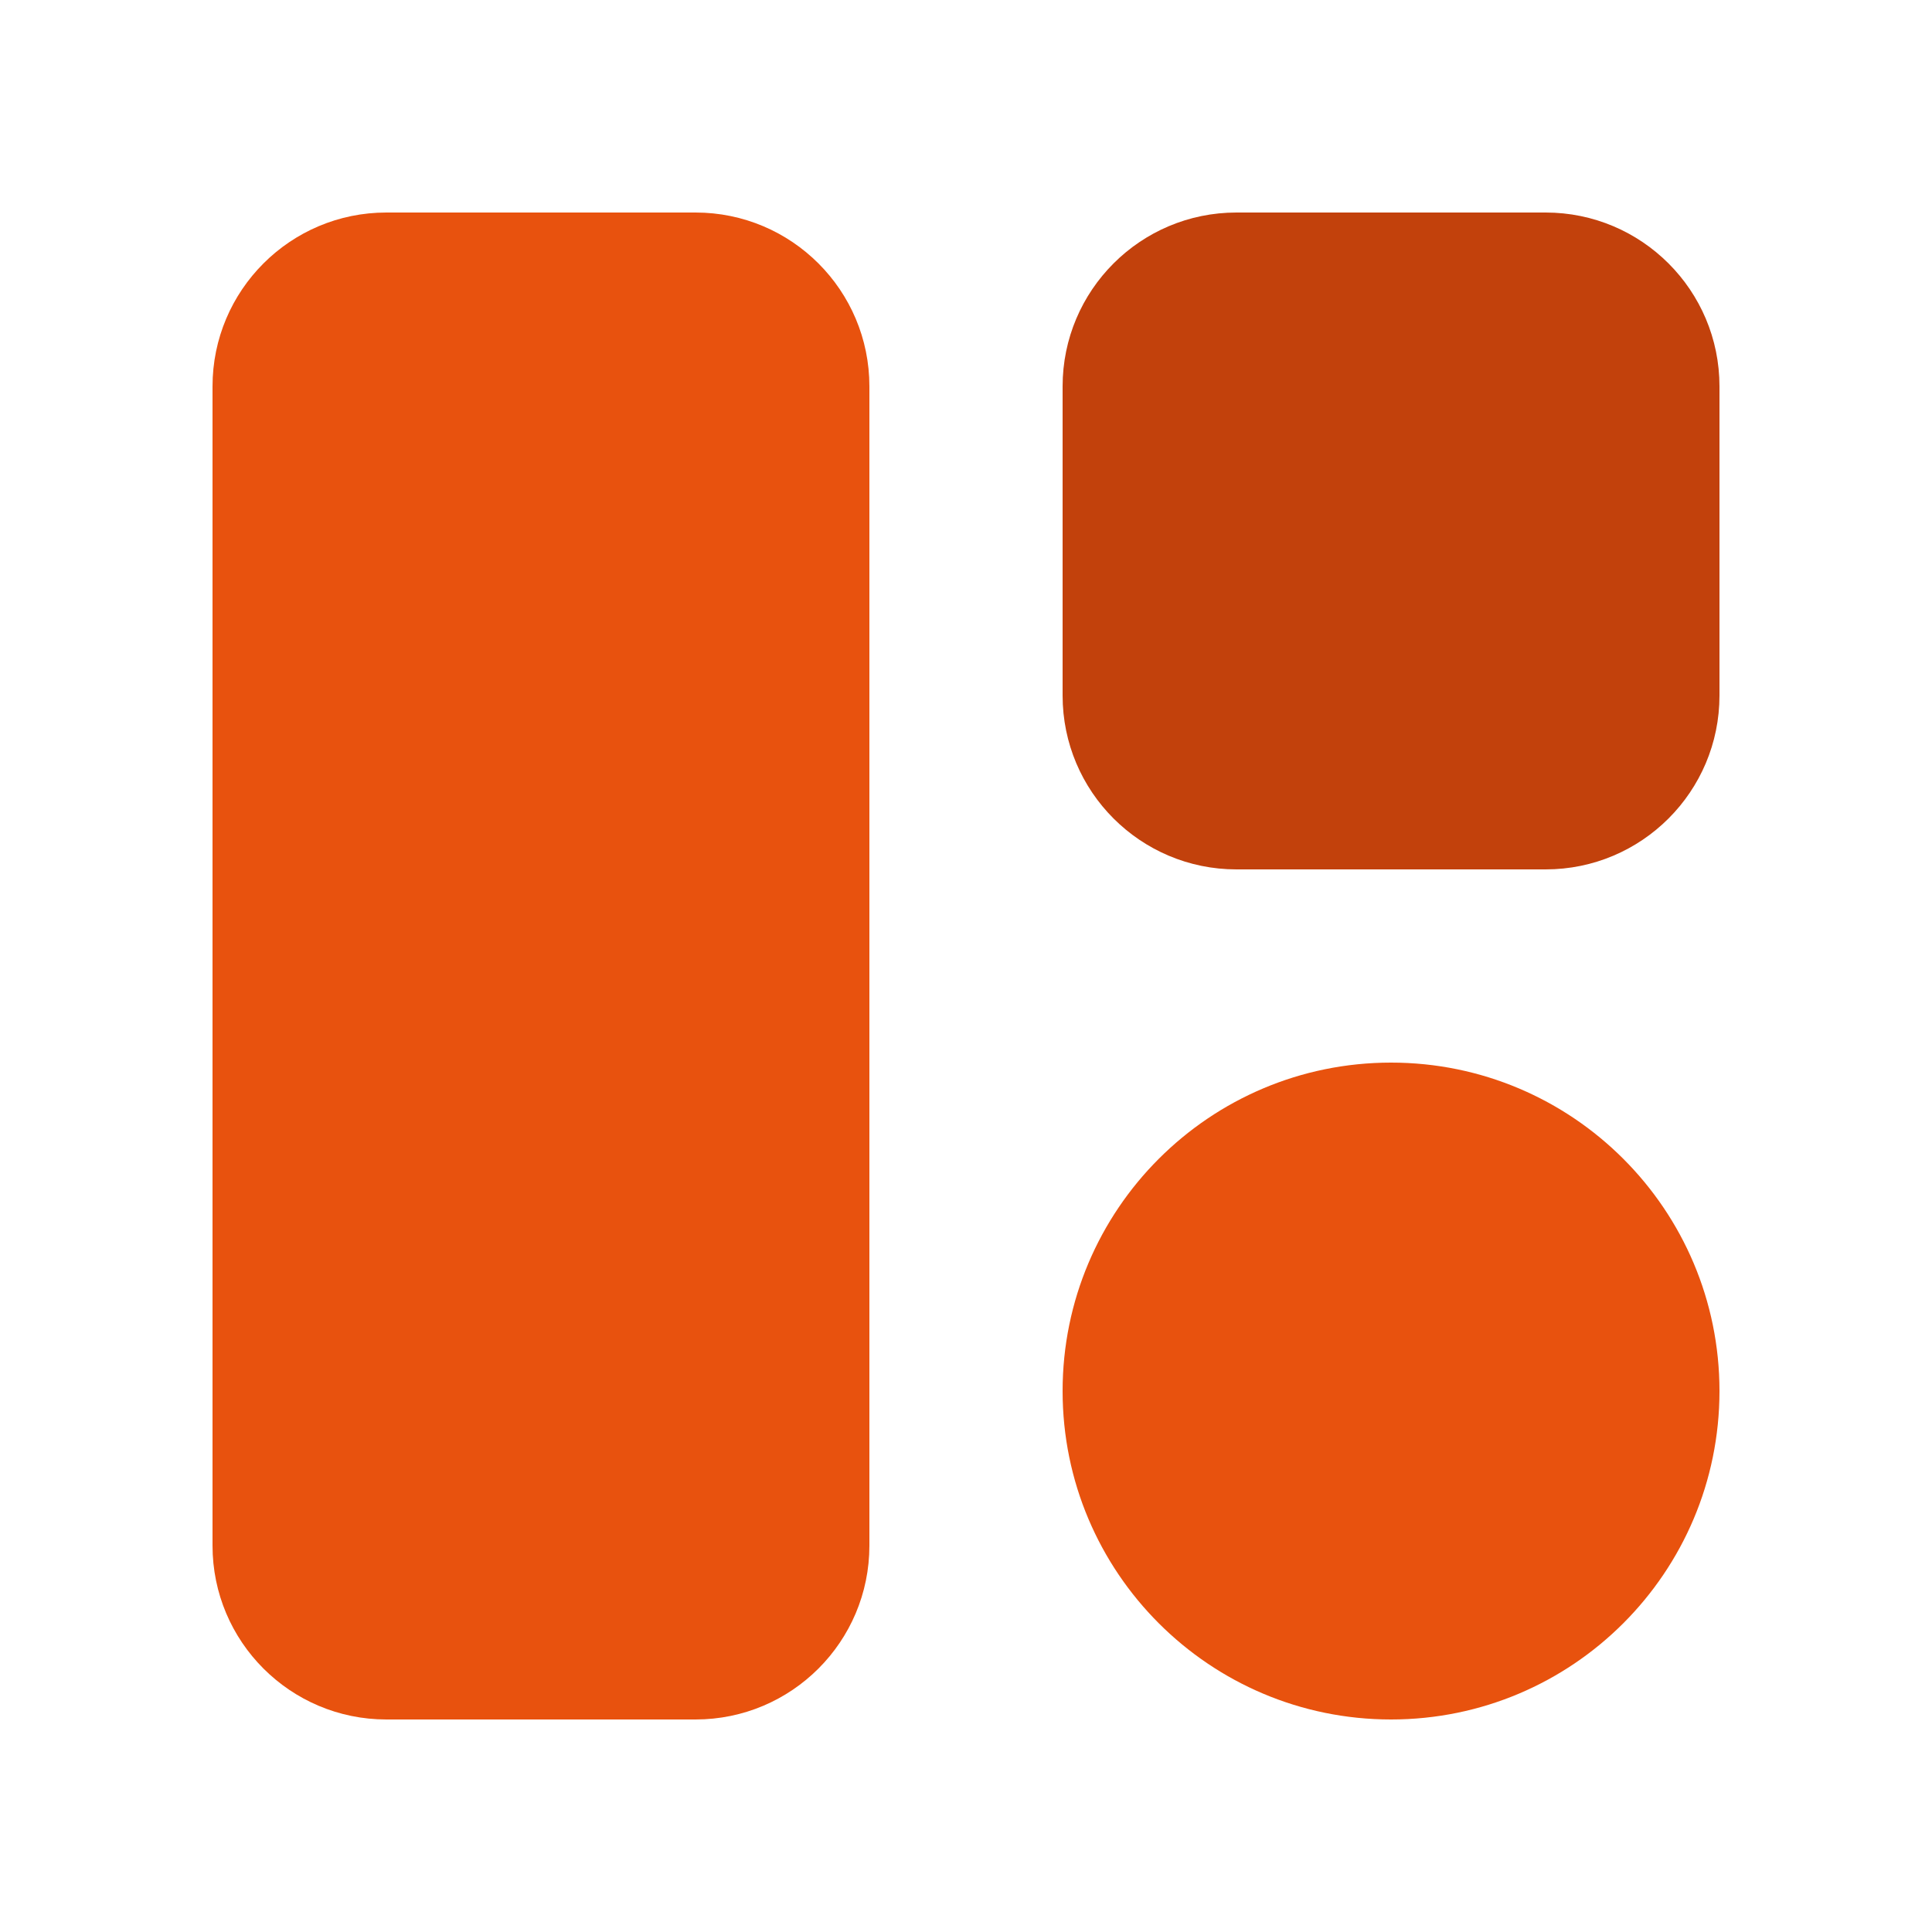
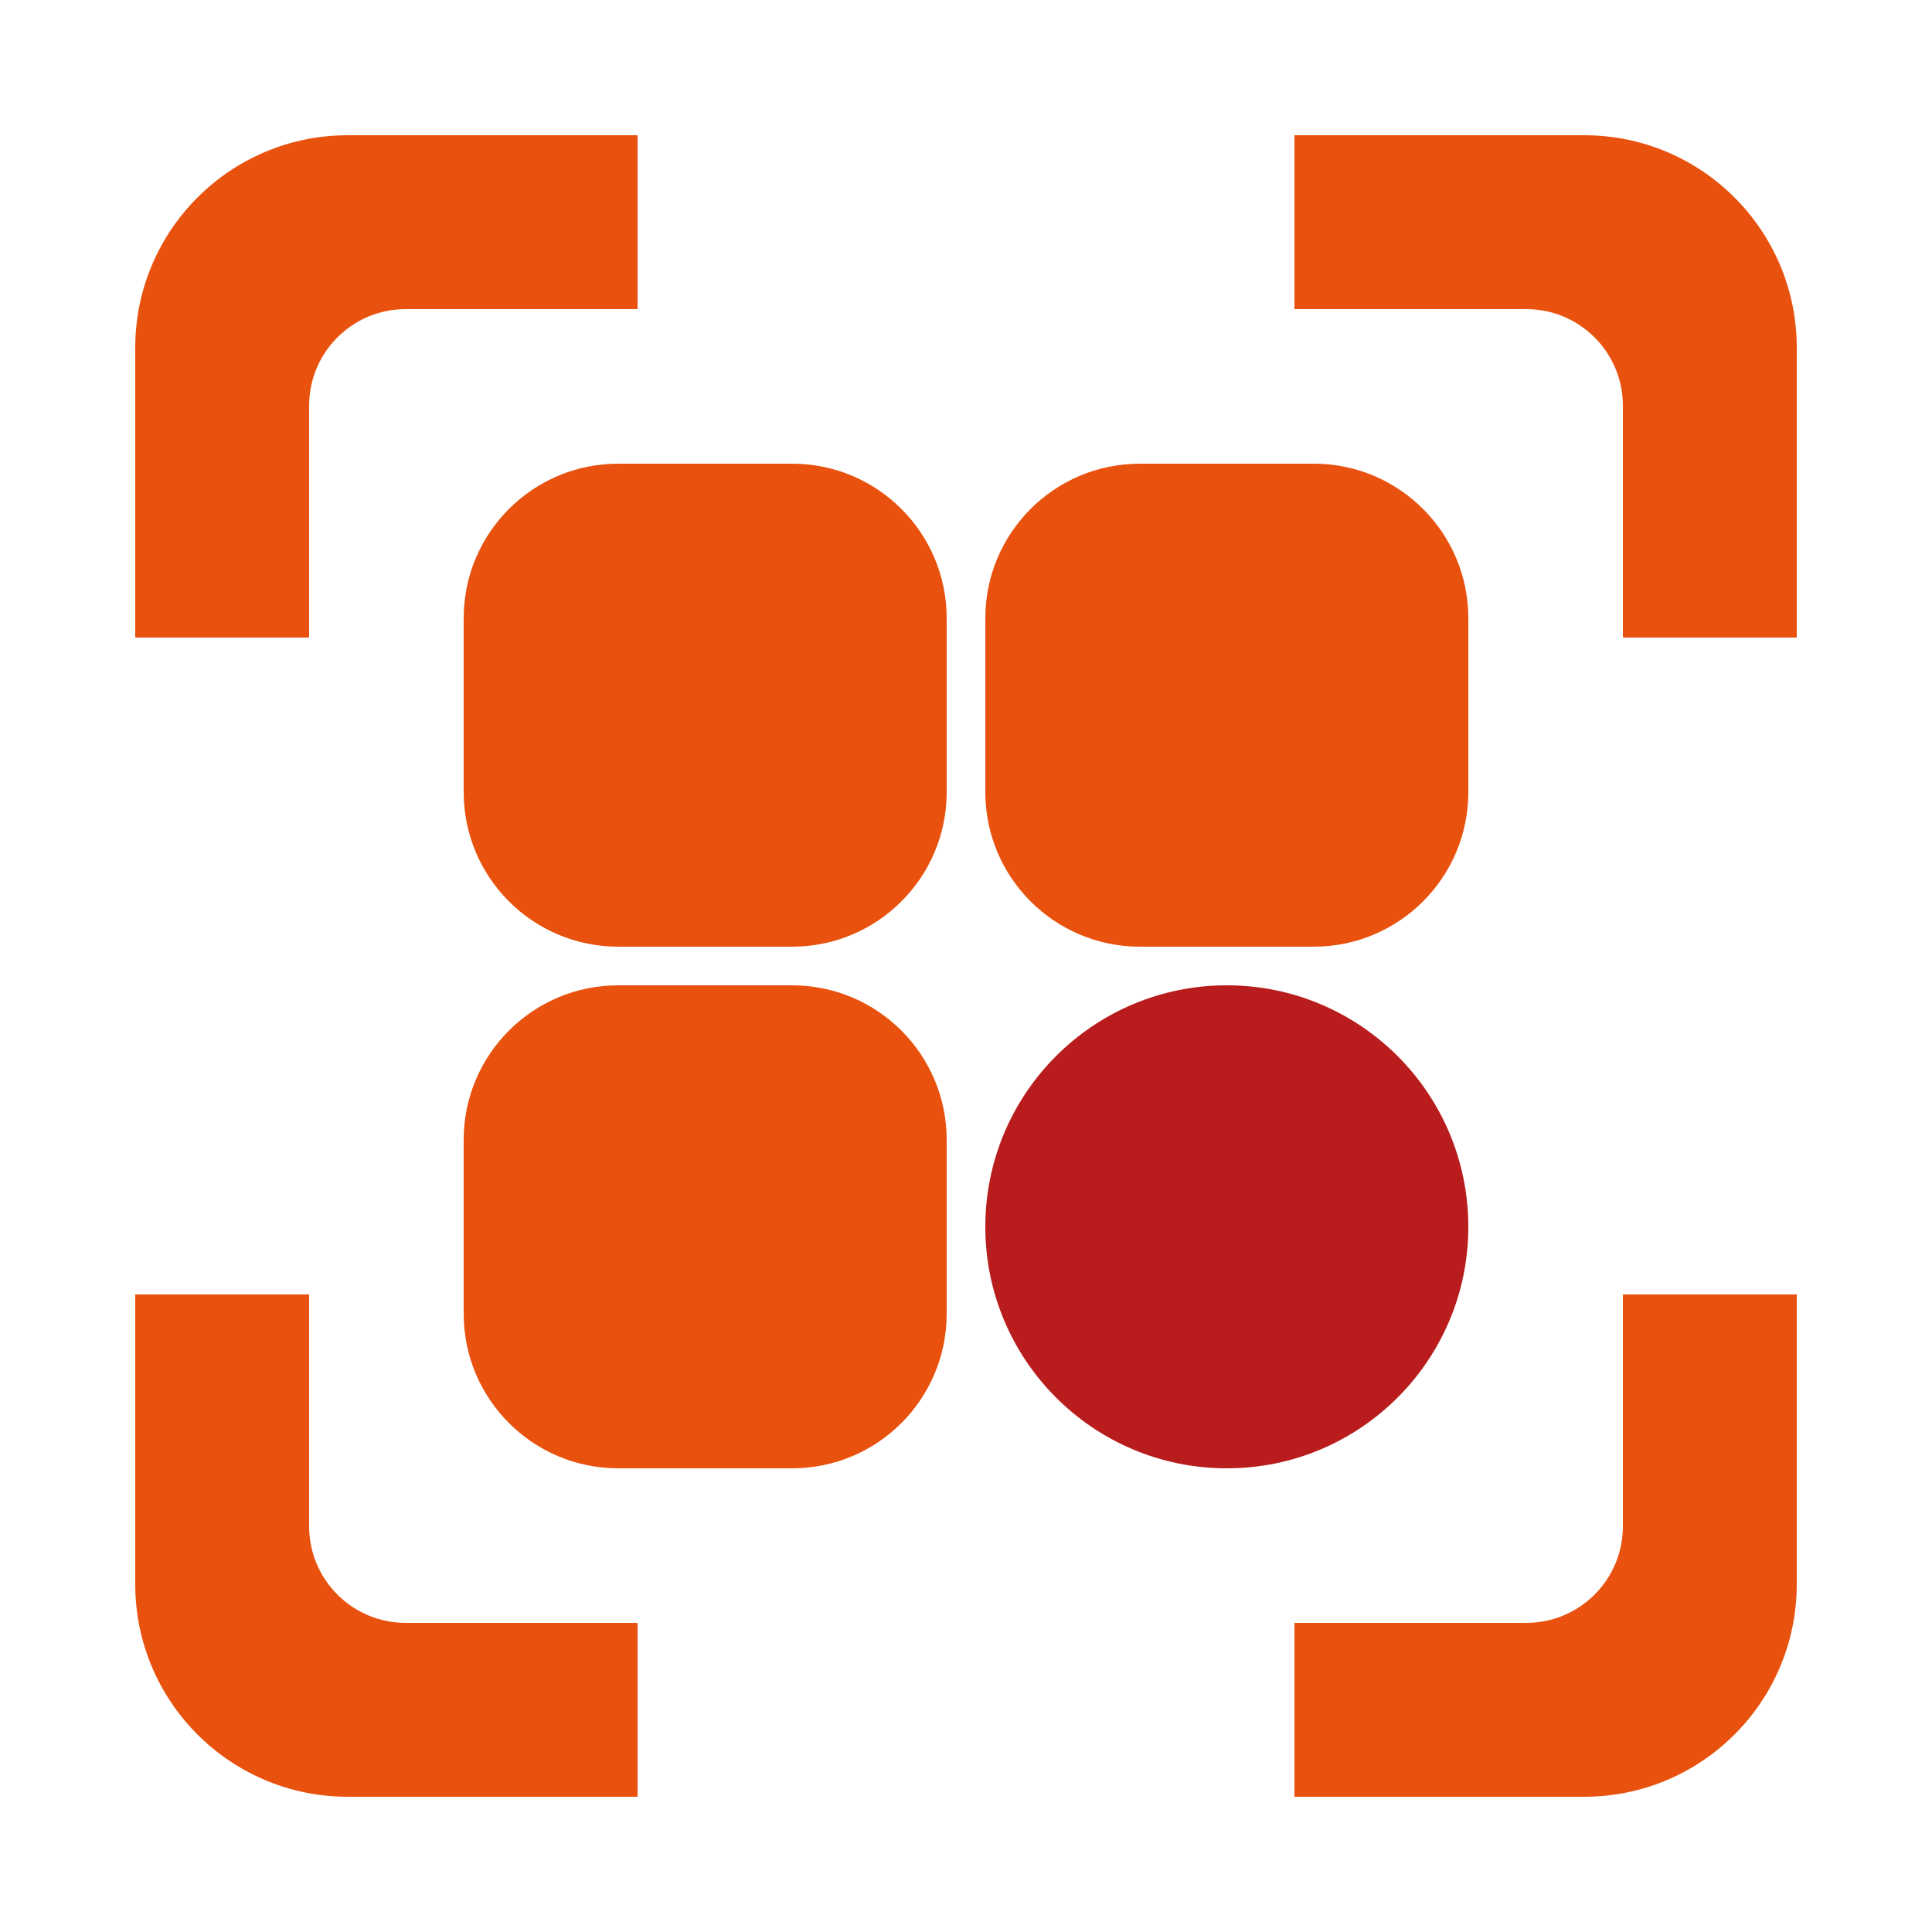
<svg xmlns="http://www.w3.org/2000/svg" viewBox="0 0 100 100" role="img" aria-label="Lastboard">
-   <rect x="11" y="11" width="34" height="78" rx="9" fill="#E8520E" />
-   <rect x="55" y="11" width="34" height="34" rx="9" fill="#C2410C" />
-   <circle cx="72" cy="72" r="17" fill="#E8520E" />
+   <defs>
+     <path id="corner" d="M7 33 V18 A11 11 0 0 1 18 7 H33 V16 H21 A5 5 0 0 0 16 21 V33 Z" />
+   </defs>
+   <g fill="#E8520E">
+     <use href="#corner" />
+     <use href="#corner" transform="rotate(90 50 50)" />
+     <use href="#corner" transform="rotate(180 50 50)" />
+     <use href="#corner" transform="rotate(270 50 50)" />
+     <rect x="24" y="24" width="25" height="25" rx="8" />
+     <rect x="51" y="24" width="25" height="25" rx="8" />
+     <rect x="24" y="51" width="25" height="25" rx="8" />
+   </g>
+   <circle cx="63.5" cy="63.5" r="12.5" fill="#B91C1C" />
</svg>
